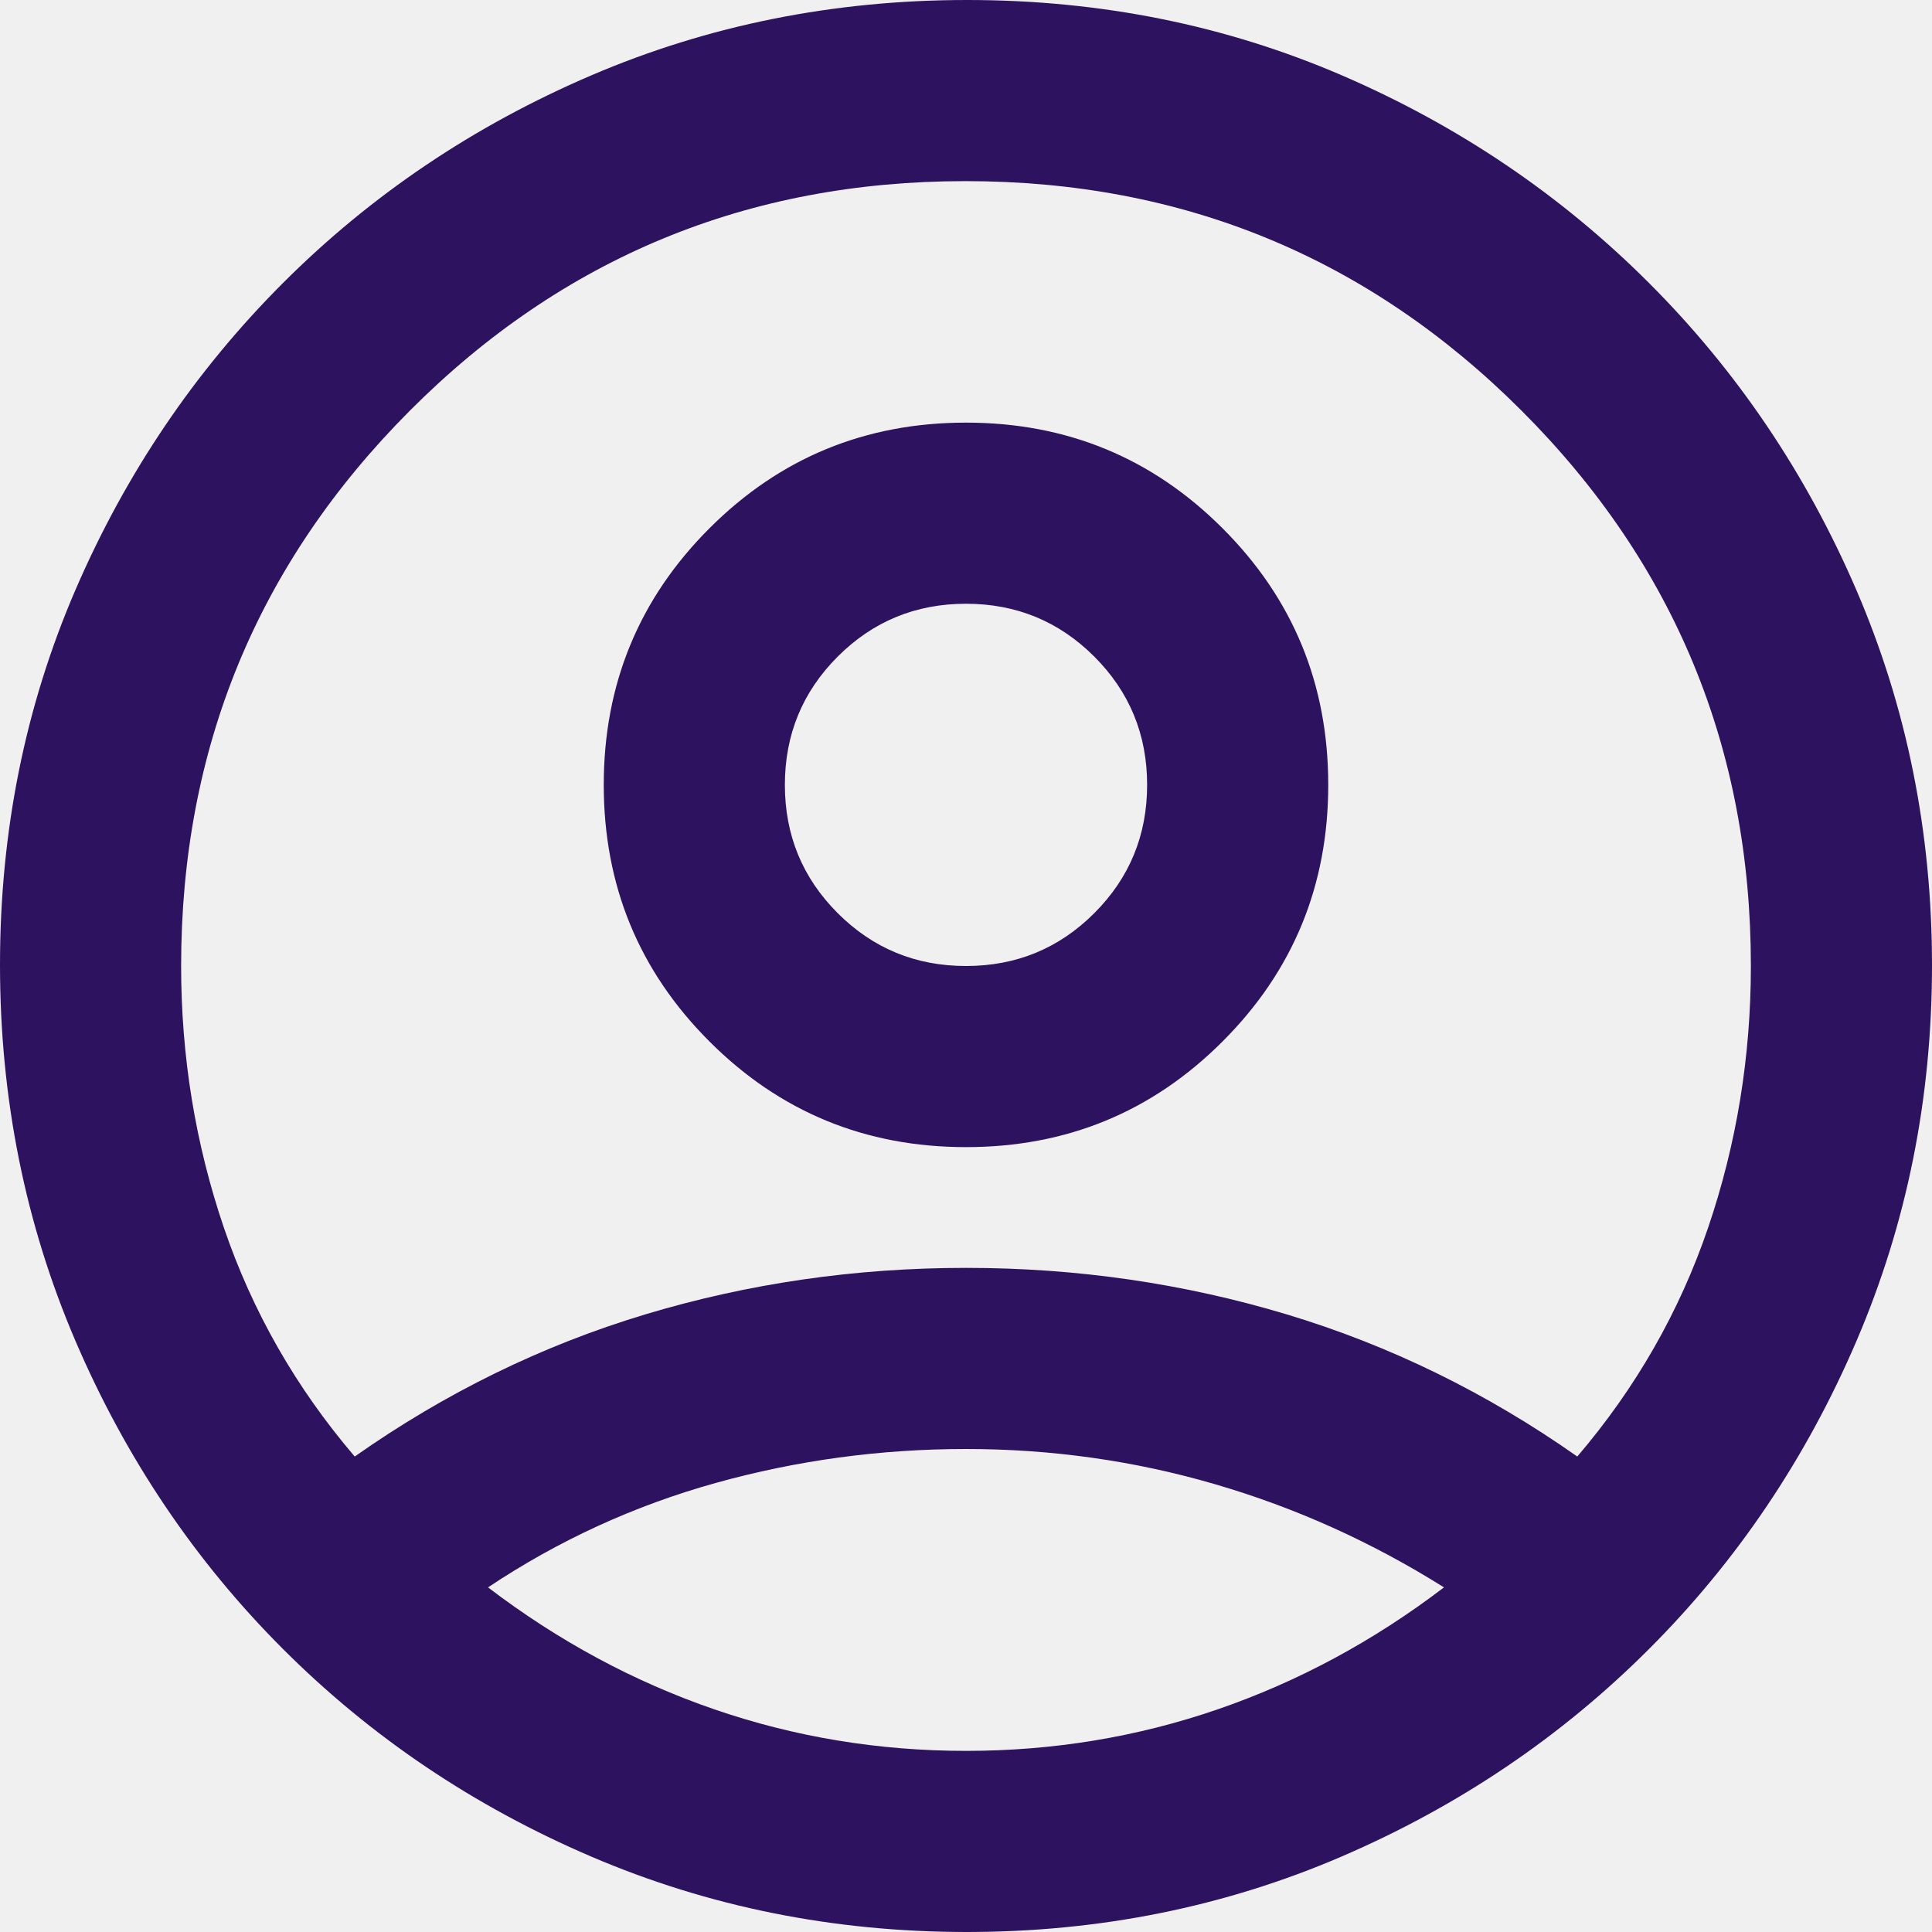
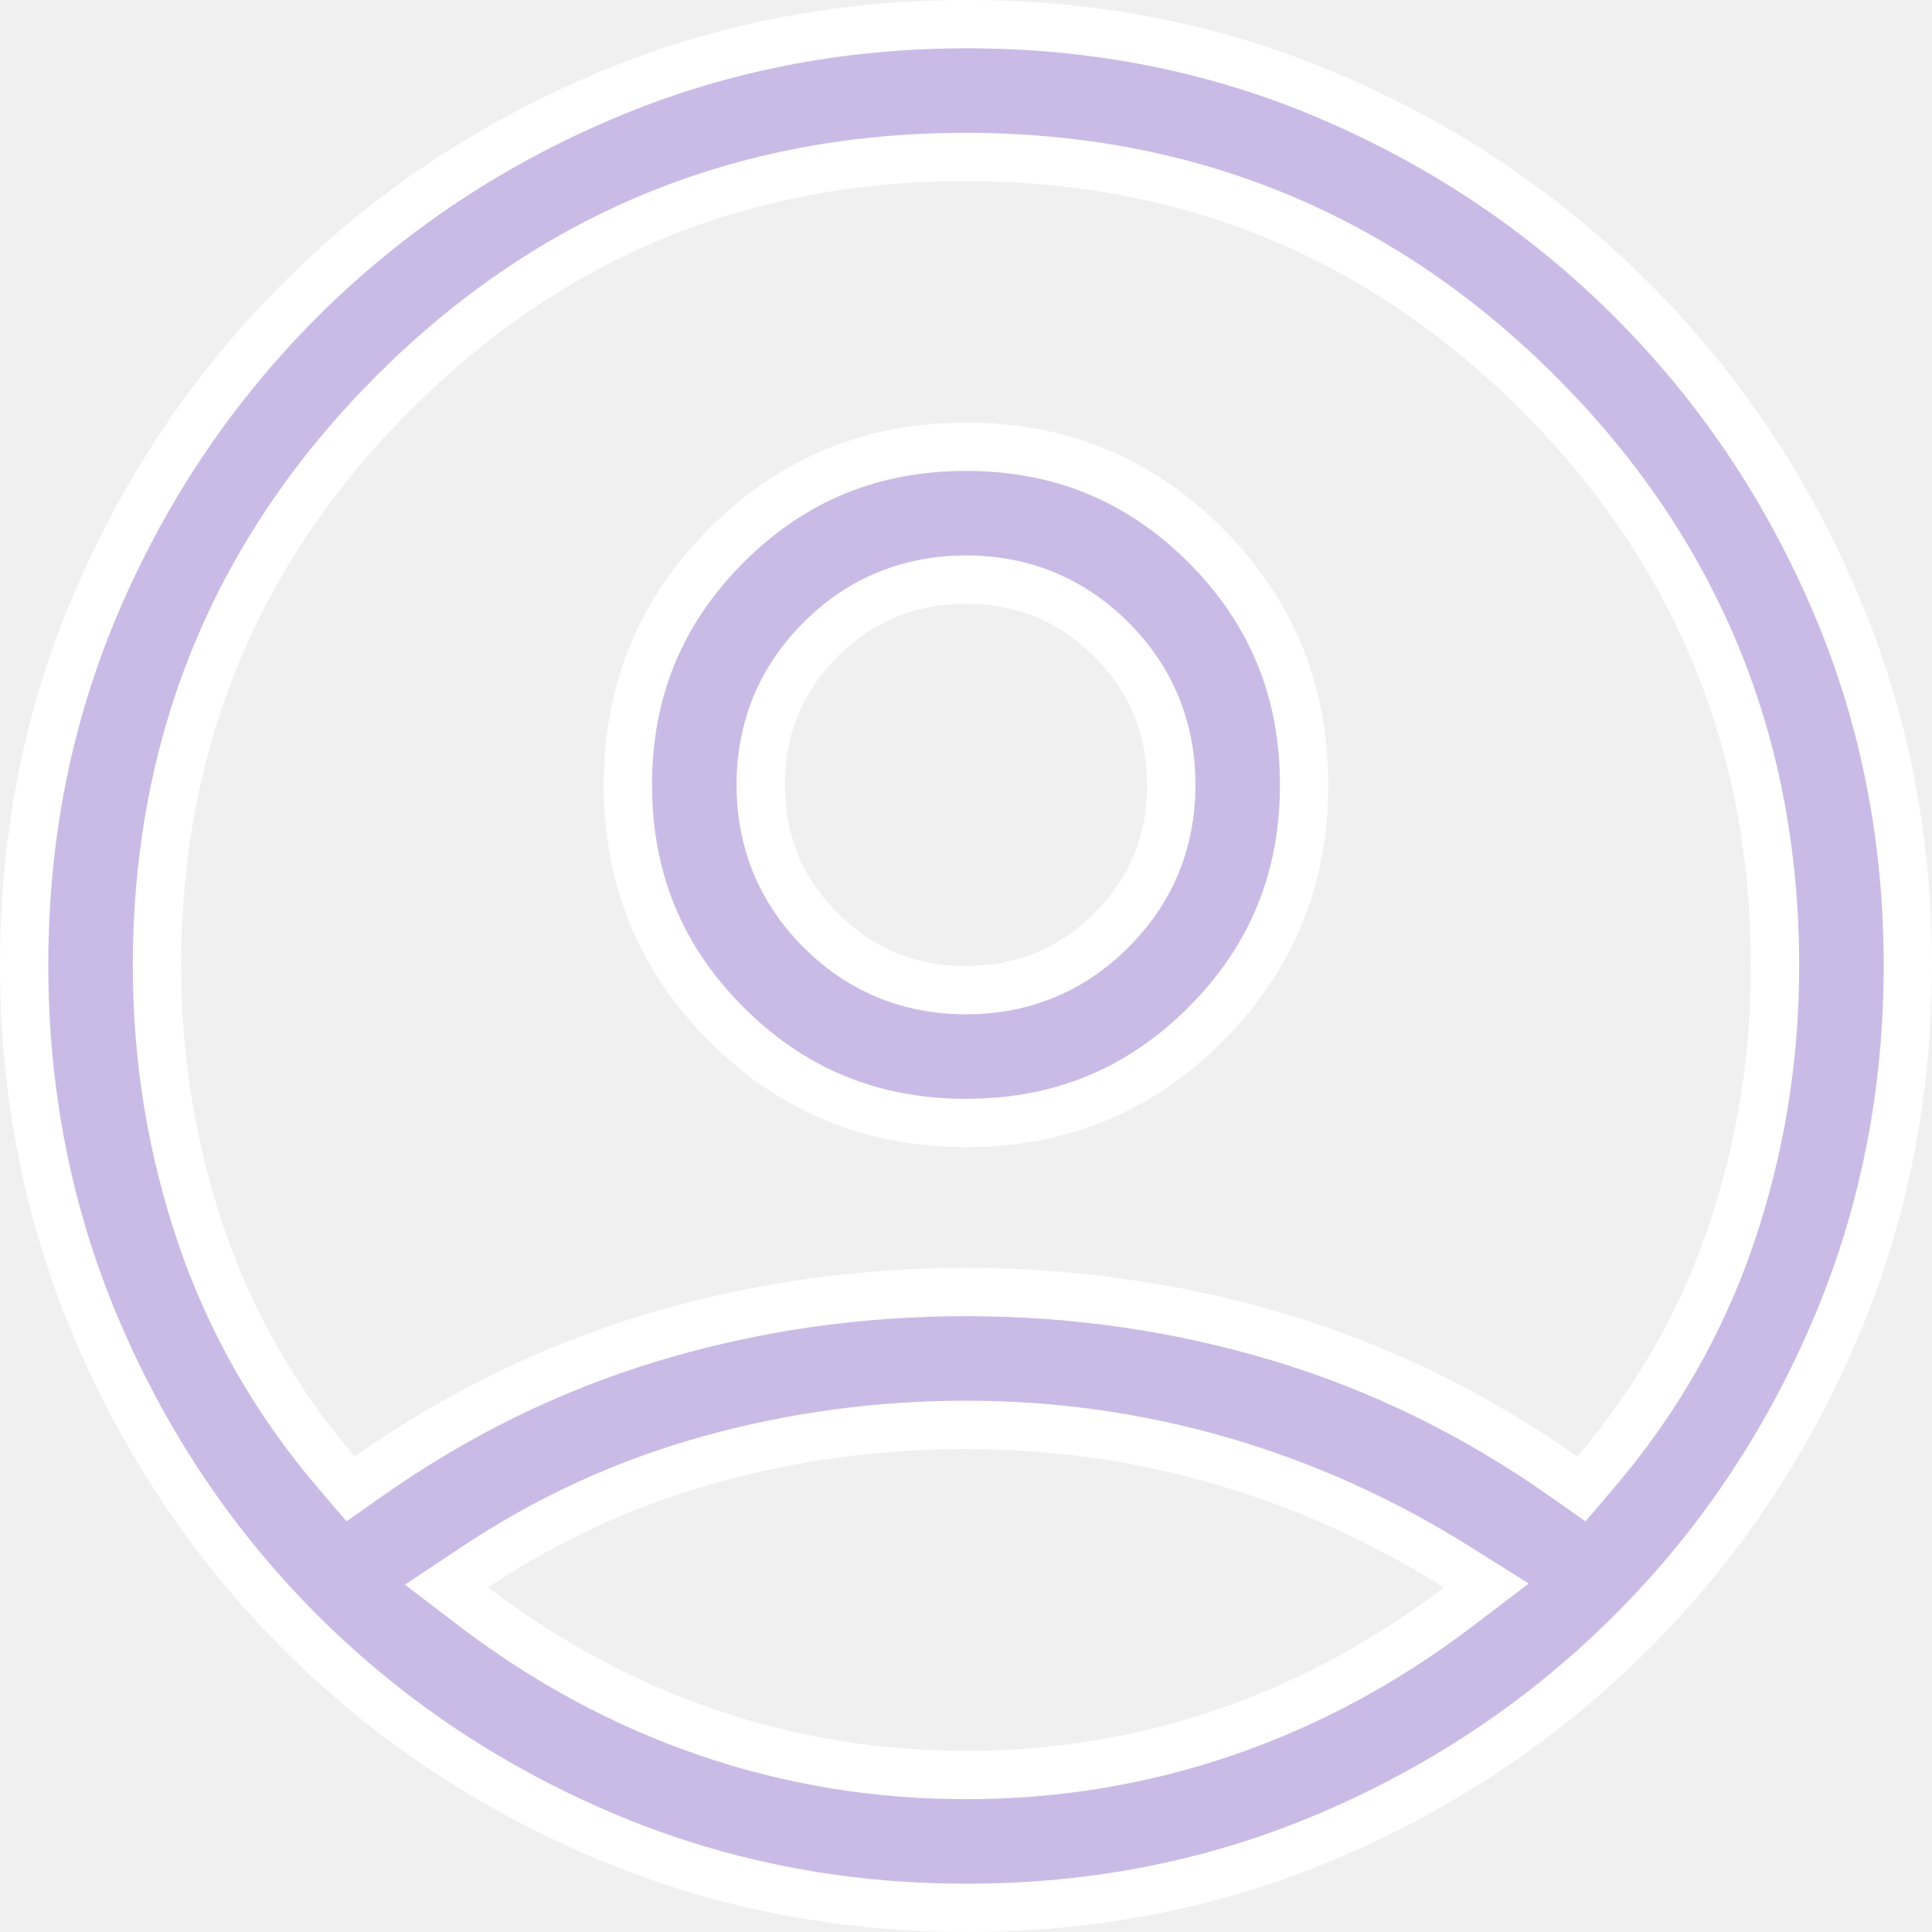
<svg xmlns="http://www.w3.org/2000/svg" width="40" height="40" viewBox="0 0 40 40" fill="none">
-   <path d="M7.344 30.156C9.219 28.837 11.224 27.856 13.359 27.213C15.495 26.571 17.708 26.25 20 26.25C22.292 26.25 24.505 26.571 26.641 27.213C28.776 27.856 30.781 28.837 32.656 30.156C33.871 28.733 34.774 27.153 35.365 25.417C35.955 23.681 36.25 21.875 36.25 20C36.25 15.498 34.666 11.664 31.498 8.498C28.331 5.333 24.494 3.75 19.988 3.75C15.482 3.75 11.649 5.333 8.49 8.498C5.33 11.664 3.75 15.498 3.75 20C3.75 21.875 4.045 23.681 4.635 25.417C5.226 27.153 6.128 28.733 7.344 30.156ZM20 23.75C17.917 23.75 16.146 23.021 14.688 21.562C13.229 20.104 12.5 18.333 12.5 16.25C12.5 14.167 13.229 12.396 14.688 10.938C16.146 9.479 17.917 8.75 20 8.75C22.083 8.75 23.854 9.479 25.312 10.938C26.771 12.396 27.5 14.167 27.5 16.25C27.5 18.333 26.771 20.104 25.312 21.562C23.854 23.021 22.083 23.75 20 23.75ZM20.015 40C17.262 40 14.67 39.479 12.24 38.438C9.809 37.396 7.682 35.964 5.859 34.141C4.036 32.318 2.604 30.192 1.562 27.762C0.521 25.333 0 22.738 0 19.976C0 17.214 0.521 14.627 1.562 12.213C2.604 9.8 4.036 7.682 5.859 5.859C7.682 4.036 9.808 2.604 12.238 1.562C14.667 0.521 17.262 0 20.024 0C22.786 0 25.373 0.521 27.787 1.562C30.2 2.604 32.318 4.036 34.141 5.859C35.964 7.682 37.396 9.804 38.438 12.225C39.479 14.646 40 17.233 40 19.985C40 22.738 39.479 25.33 38.438 27.76C37.396 30.191 35.964 32.318 34.141 34.141C32.318 35.964 30.196 37.396 27.775 38.438C25.354 39.479 22.767 40 20.015 40ZM20 36.25C21.806 36.25 23.542 35.964 25.208 35.391C26.875 34.818 28.438 33.976 29.896 32.865C28.403 31.927 26.823 31.215 25.156 30.729C23.49 30.243 21.771 30 20 30C18.229 30 16.502 30.234 14.818 30.703C13.134 31.172 11.562 31.892 10.104 32.865C11.562 33.976 13.125 34.818 14.792 35.391C16.458 35.964 18.194 36.25 20 36.25ZM20 20C21.042 20 21.927 19.635 22.656 18.906C23.385 18.177 23.75 17.292 23.75 16.25C23.75 15.208 23.385 14.323 22.656 13.594C21.927 12.865 21.042 12.5 20 12.5C18.958 12.5 18.073 12.865 17.344 13.594C16.615 14.323 16.25 15.208 16.25 16.25C16.25 17.292 16.615 18.177 17.344 18.906C18.073 19.635 18.958 20 20 20Z" fill="#2D125F" />
+   <path d="M6.963 30.481L7.259 30.827L7.631 30.565C9.464 29.276 11.421 28.319 13.503 27.692C15.591 27.064 17.756 26.75 20 26.75C22.244 26.75 24.409 27.064 26.497 27.692C28.579 28.319 30.536 29.276 32.368 30.565L32.741 30.827L33.036 30.481C34.292 29.01 35.227 27.375 35.838 25.578C36.446 23.788 36.75 21.928 36.75 20C36.75 15.366 35.114 11.404 31.852 8.144L31.852 8.144C28.59 4.885 24.625 3.25 19.988 3.25C15.351 3.25 11.39 4.885 8.136 8.145L8.136 8.145C4.882 11.405 3.25 15.366 3.25 20C3.25 21.928 3.554 23.788 4.162 25.578C4.773 27.375 5.708 29.01 6.963 30.481ZM30.199 33.262L30.773 32.825L30.162 32.441C28.63 31.479 27.008 30.748 25.296 30.249C23.583 29.75 21.817 29.5 20 29.5C18.184 29.5 16.412 29.74 14.684 30.221C12.948 30.704 11.329 31.447 9.827 32.449L9.244 32.837L9.801 33.262C11.3 34.404 12.91 35.273 14.629 35.864C16.349 36.455 18.14 36.75 20 36.75C21.86 36.75 23.651 36.455 25.371 35.864C27.09 35.273 28.7 34.404 30.199 33.262ZM20 23.25C18.048 23.25 16.405 22.572 15.041 21.209C13.678 19.845 13 18.202 13 16.25C13 14.298 13.678 12.655 15.041 11.291C16.405 9.928 18.048 9.25 20 9.25C21.952 9.25 23.595 9.928 24.959 11.291C26.322 12.655 27 14.298 27 16.25C27 18.202 26.322 19.845 24.959 21.209C23.595 22.572 21.952 23.25 20 23.25ZM20.015 39.5C17.327 39.5 14.802 38.992 12.437 37.978C10.063 36.961 7.99 35.564 6.213 33.787C4.436 32.01 3.039 29.938 2.022 27.566C1.008 25.201 0.5 22.673 0.5 19.976C0.5 17.279 1.008 14.759 2.022 12.412C3.039 10.055 4.436 7.99 6.213 6.213C7.99 4.436 10.062 3.039 12.435 2.022C14.799 1.008 17.327 0.5 20.024 0.5C22.721 0.5 25.241 1.008 27.588 2.022C29.945 3.039 32.01 4.436 33.787 6.213C35.564 7.99 36.961 10.059 37.978 12.423C38.992 14.779 39.5 17.298 39.5 19.985C39.5 22.673 38.992 25.198 37.978 27.564C36.961 29.937 35.564 32.01 33.787 33.787C32.01 35.564 29.941 36.961 27.577 37.978C25.221 38.992 22.702 39.5 20.015 39.5ZM20 20.5C21.173 20.5 22.186 20.084 23.01 19.26C23.834 18.436 24.25 17.423 24.25 16.25C24.25 15.077 23.834 14.064 23.01 13.24C22.186 12.416 21.173 12 20 12C18.827 12 17.814 12.416 16.99 13.24C16.166 14.064 15.75 15.077 15.75 16.25C15.75 17.423 16.166 18.436 16.99 19.26C17.814 20.084 18.827 20.5 20 20.5Z" fill="#CABBE6" stroke="white" />
</svg>
